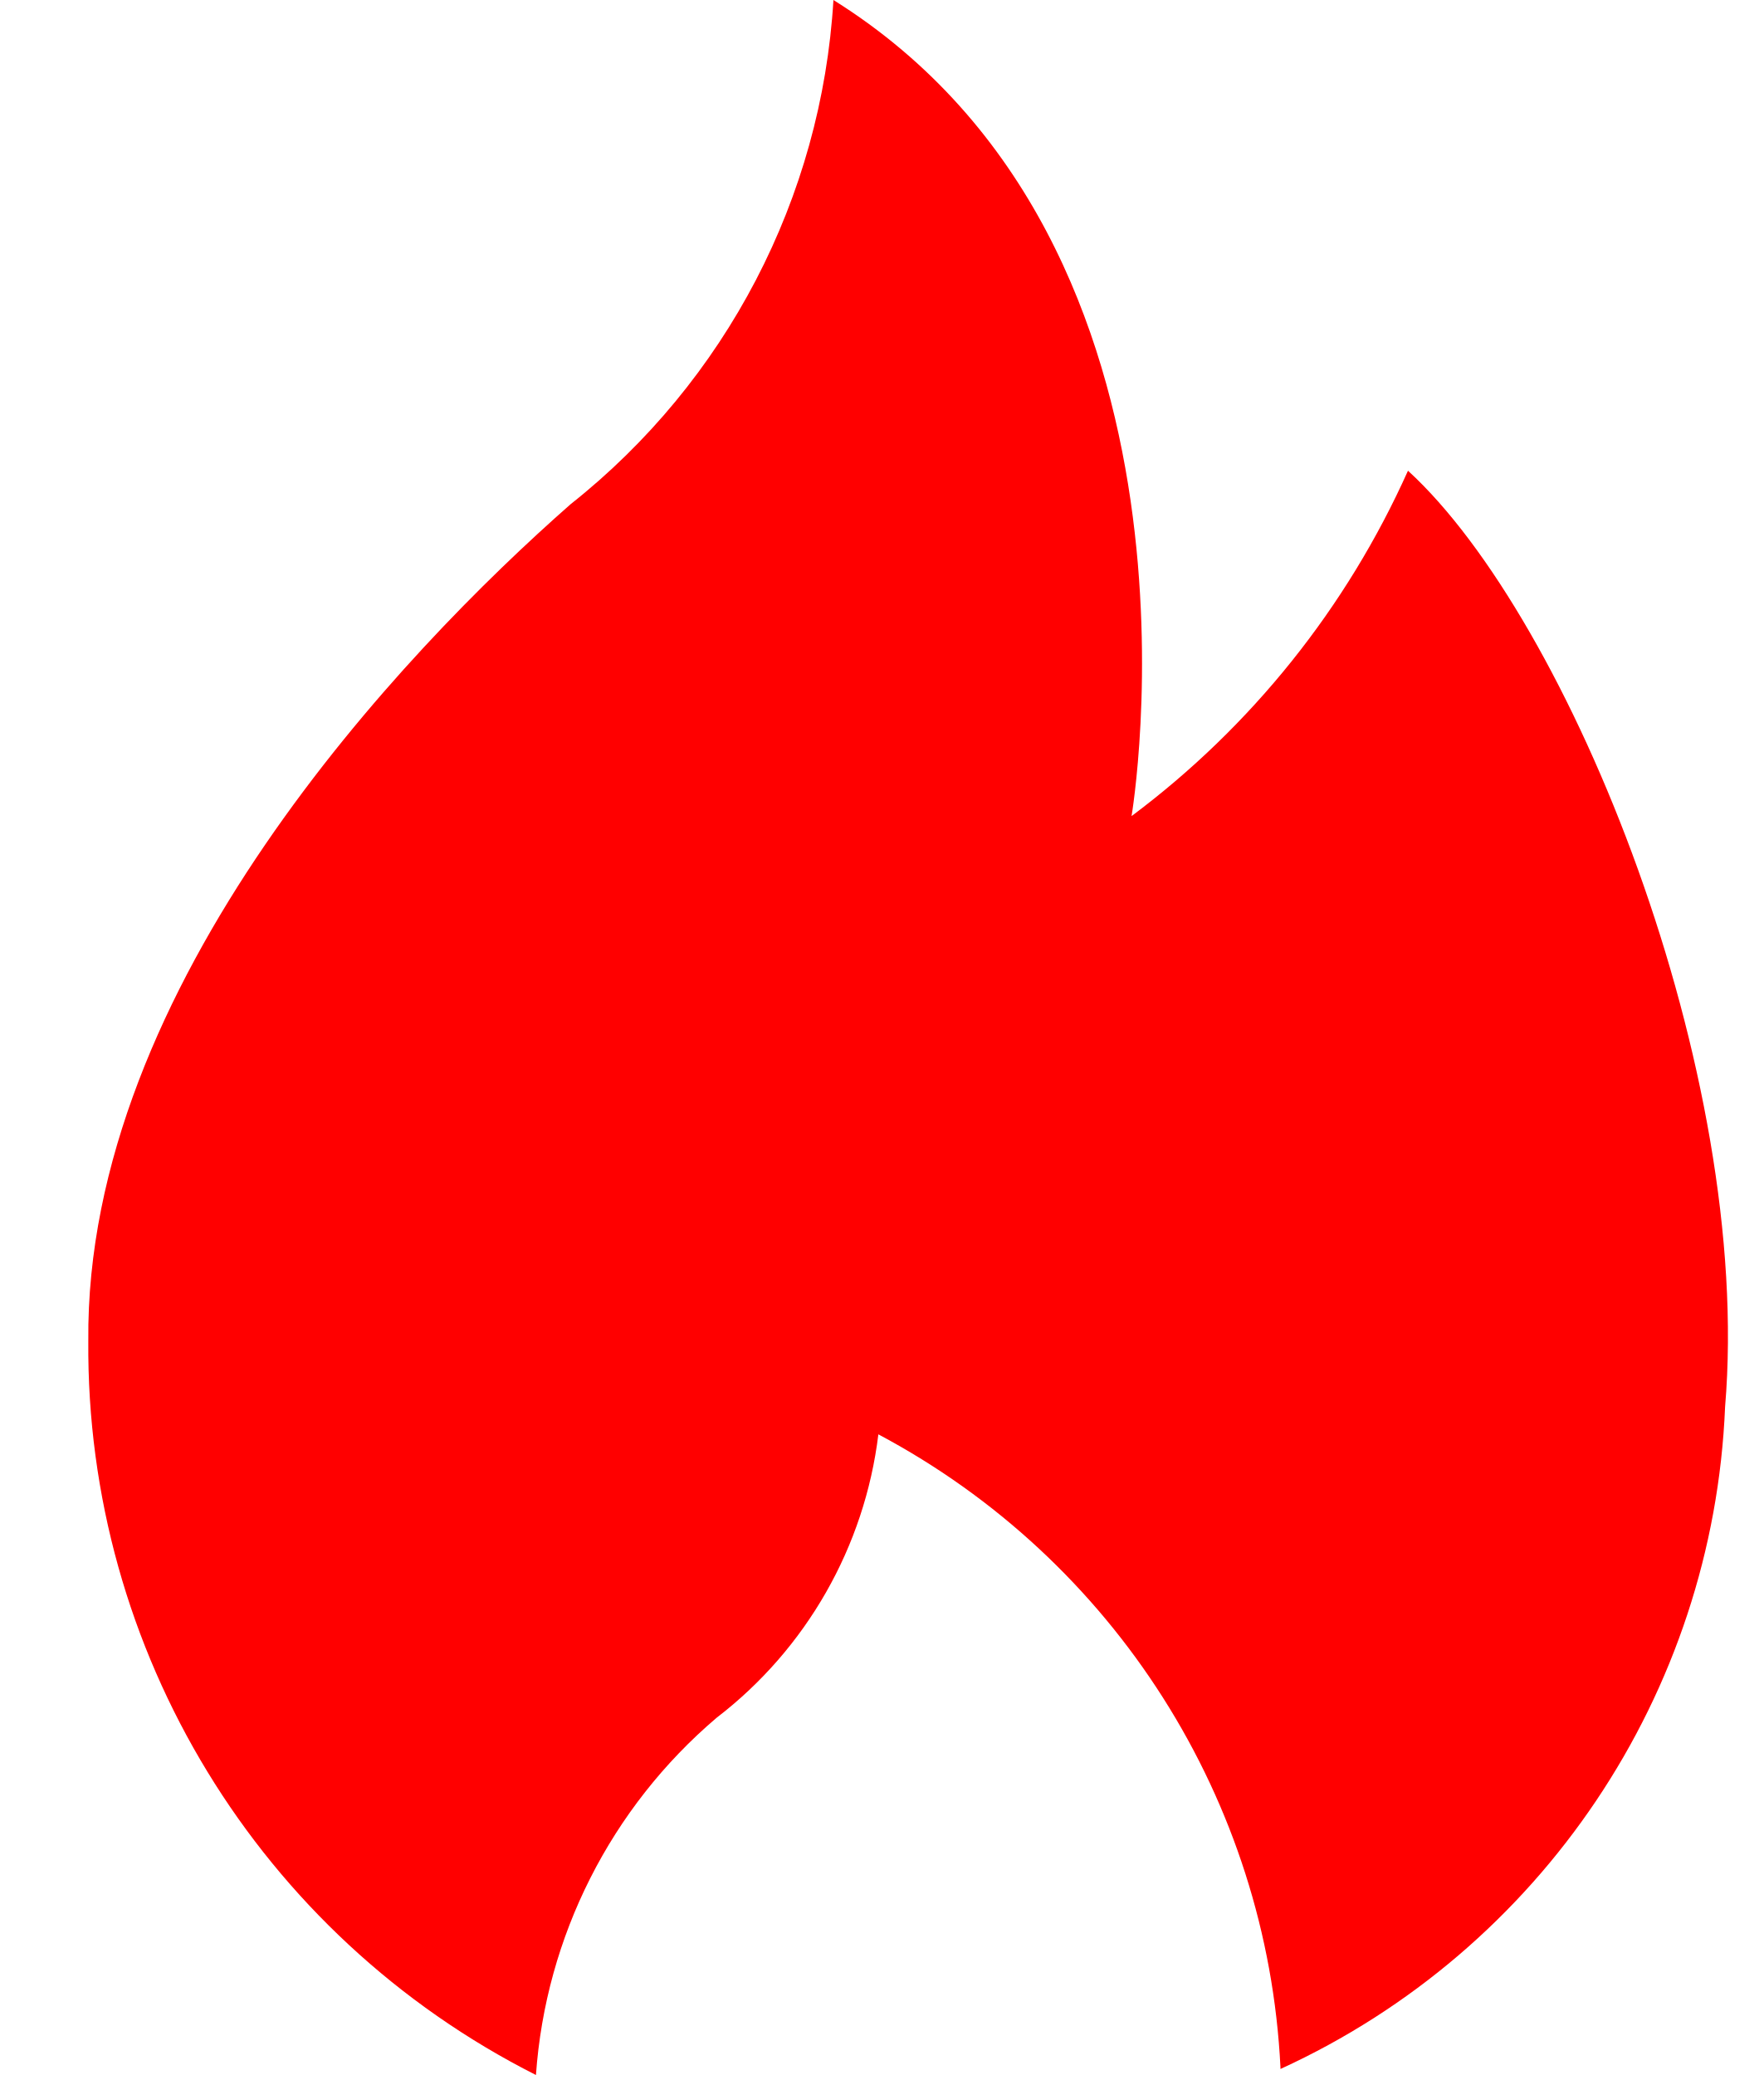
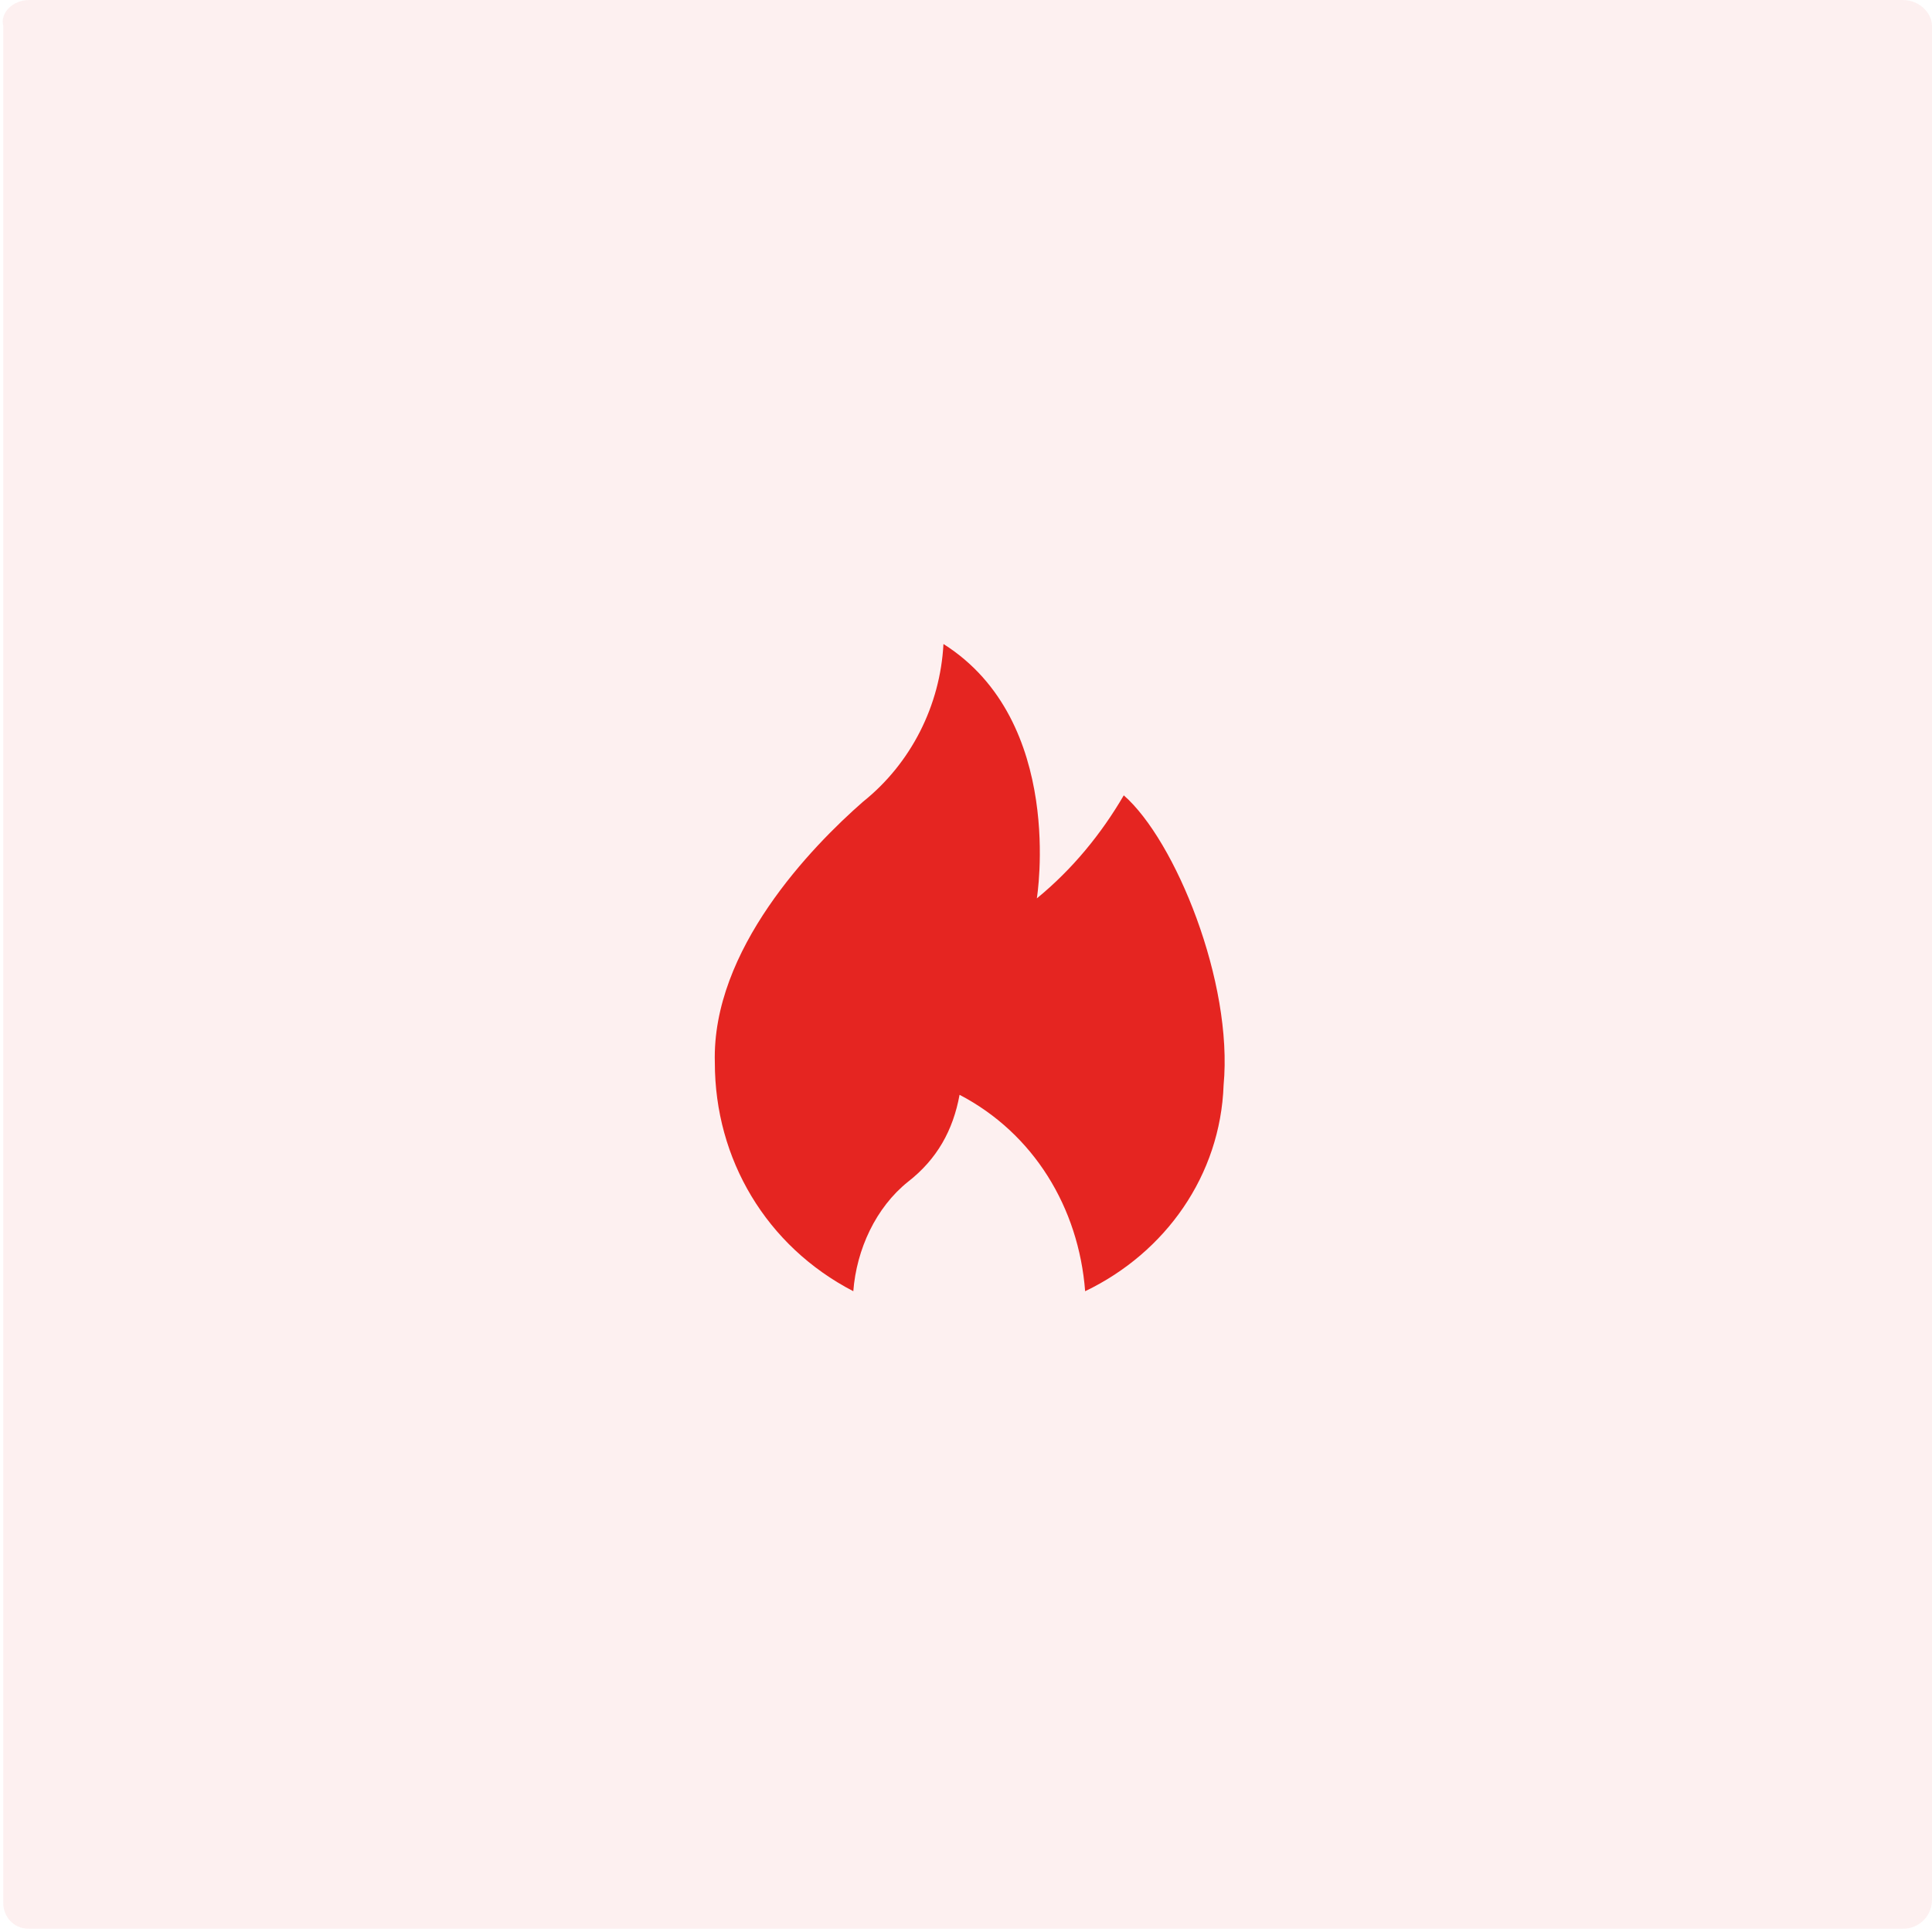
- <svg xmlns="http://www.w3.org/2000/svg" width="17" height="20" viewBox="0 0 17 20" fill="none">
-   <path d="M10.905 7.866C10.905 7.866 11.838 2.381 8.032 0C7.918 1.906 6.997 3.673 5.5 4.859C3.875 6.287 0.819 9.5 0.851 12.925C0.827 15.912 2.499 18.653 5.165 20C5.259 18.665 5.887 17.423 6.907 16.556C7.772 15.892 8.333 14.907 8.465 13.825C10.741 15.035 12.213 17.352 12.34 19.926V19.942C14.855 18.79 16.511 16.324 16.625 13.56C16.895 10.342 15.133 5.968 13.569 4.537C12.978 5.856 12.062 7.001 10.905 7.866Z" fill="#FF0000" />
+ <svg xmlns="http://www.w3.org/2000/svg" version="1.1" id="Calque_1" x="0px" y="0px" viewBox="0 0 60 60" style="enable-background:new 0 0 60 60;" xml:space="preserve">
+   <style type="text/css">
+ 	.st0{opacity:7.000000e-02;fill:#E52521;}
+ 	.st1{fill:#E52521;}
+ </style>
+   <path class="st0" d="M59.1,59.9H0.9c-0.5,0-0.8-0.4-0.8-0.8V0.8C0,0.4,0.4,0,0.9,0h58.2C59.6,0,60,0.4,60,0.8v58.2  C60,59.5,59.6,59.9,59.1,59.9z" />
+   <path class="st1" d="M32.2,27.9c0,0,0.9-5.5-2.9-7.9c-0.1,1.9-1,3.7-2.5,4.9c-1.6,1.4-4.7,4.6-4.6,8.1c0,3,1.6,5.7,4.3,7.1  c0.1-1.3,0.7-2.6,1.7-3.4c0.9-0.7,1.4-1.6,1.6-2.7c2.3,1.2,3.7,3.5,3.9,6.1v0c2.5-1.2,4.2-3.6,4.3-6.4c0.3-3.2-1.5-7.6-3.1-9  C34.2,25.9,33.3,27,32.2,27.9z" />
</svg>
